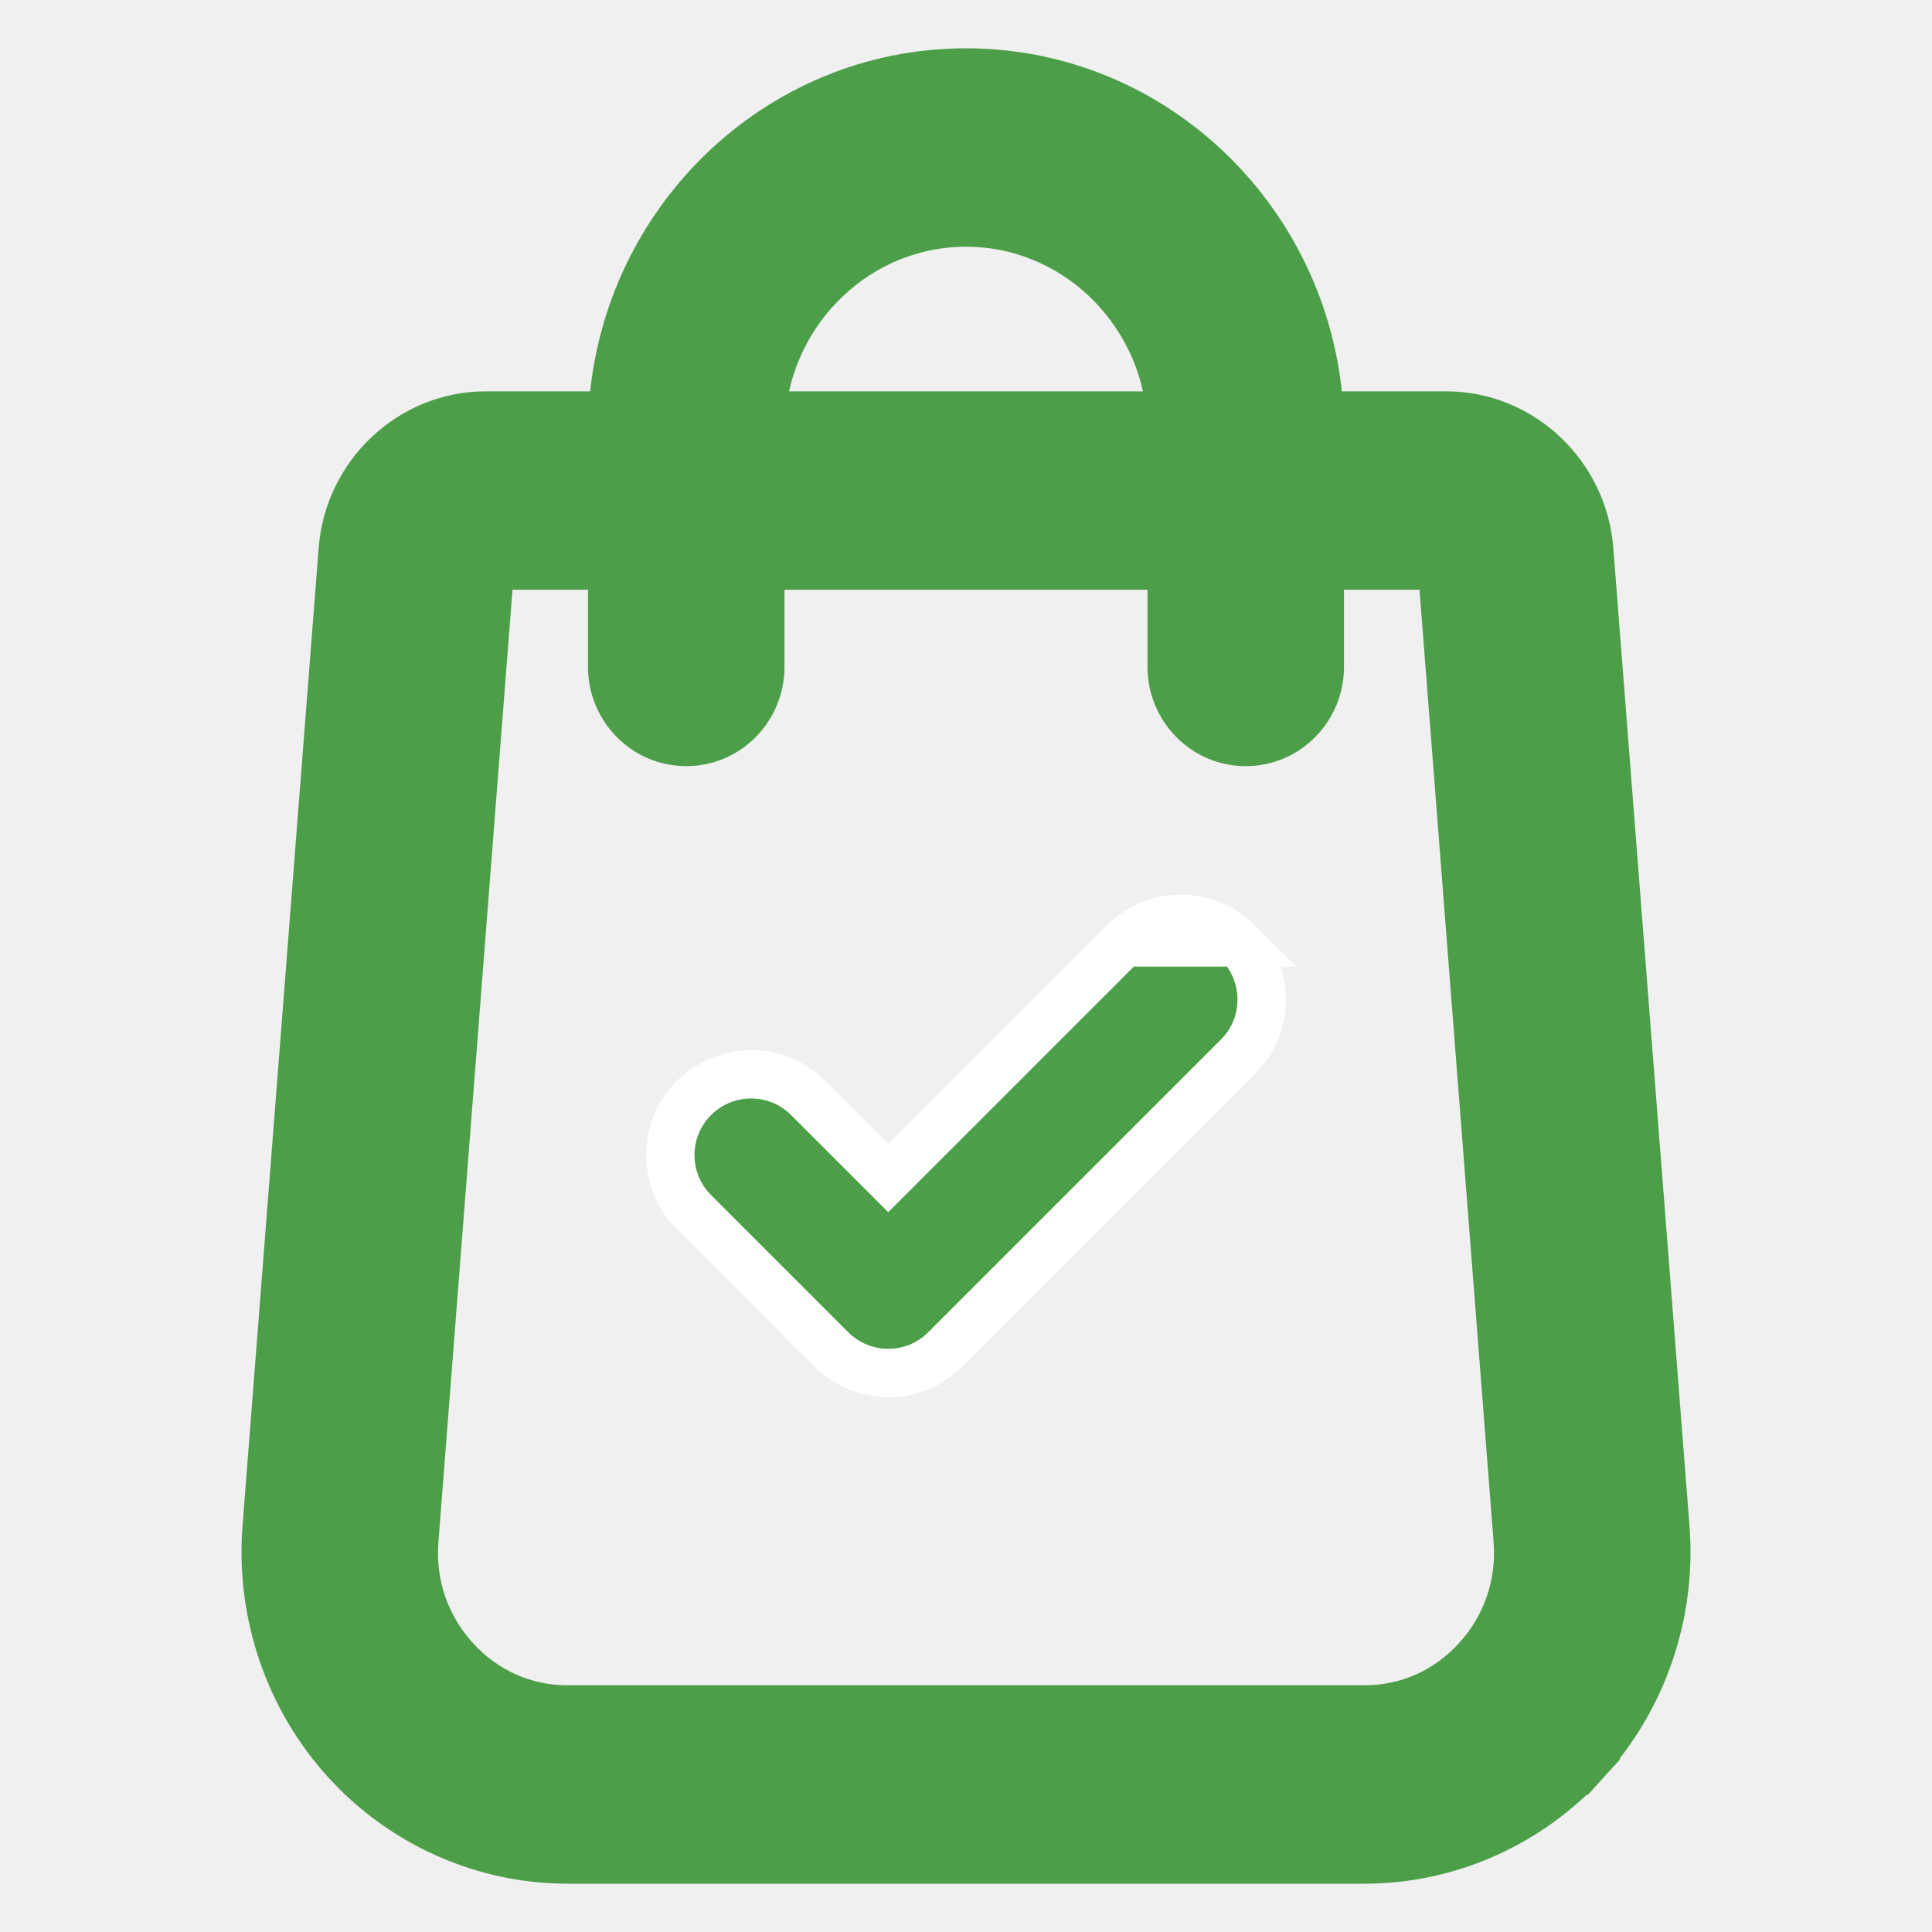
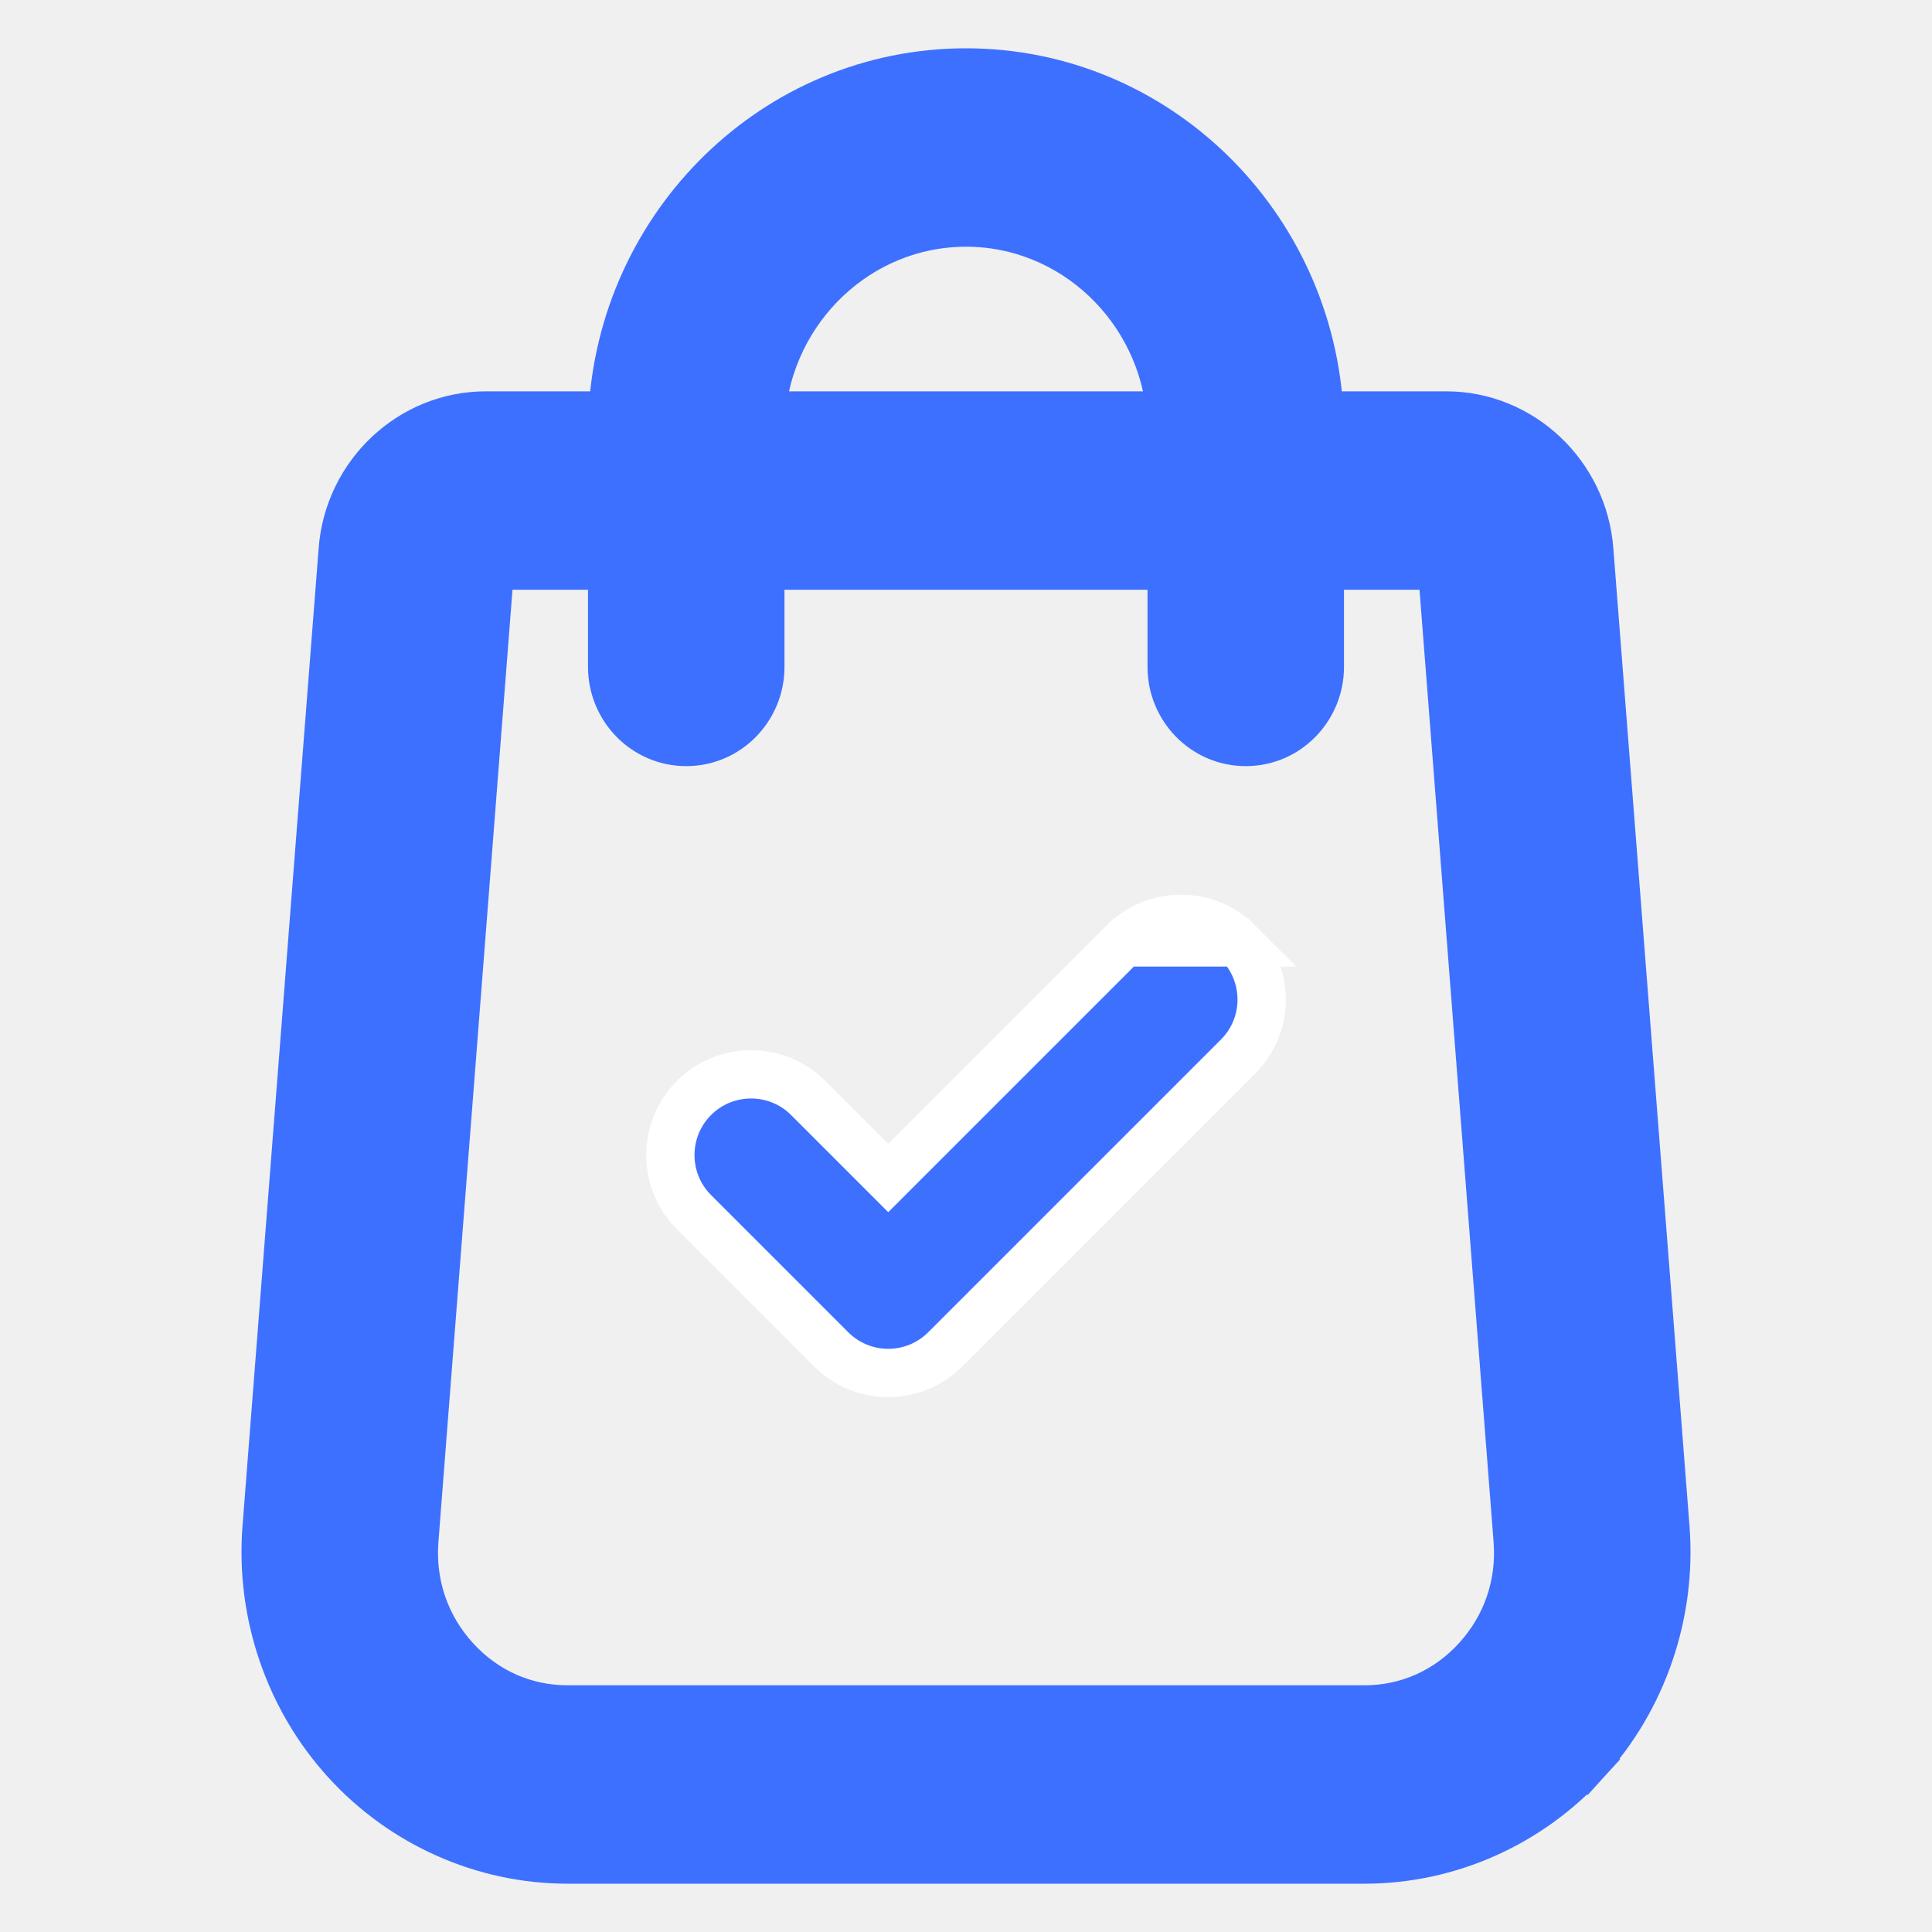
<svg xmlns="http://www.w3.org/2000/svg" width="20" height="20" viewBox="0 0 20 20" fill="none">
-   <path d="M17.241 15.825L17.241 15.824L16.452 5.696C16.452 5.696 16.452 5.696 16.452 5.696C16.394 4.917 15.747 4.301 14.971 4.301H13.659C13.567 2.331 11.966 0.75 10 0.75C8.035 0.75 6.433 2.331 6.341 4.301H5.03C4.253 4.301 3.606 4.916 3.548 5.694C3.548 5.694 3.548 5.694 3.548 5.694L2.759 15.826L2.759 15.826C2.693 16.705 2.992 17.581 3.581 18.229C4.17 18.877 5.006 19.25 5.875 19.25H14.125C14.995 19.25 15.83 18.877 16.419 18.229L16.234 18.061L16.419 18.229C17.008 17.581 17.307 16.705 17.241 15.825ZM5.074 5.855H6.337V6.904C6.337 7.328 6.676 7.681 7.104 7.681C7.532 7.681 7.871 7.328 7.871 6.904V5.855H12.129V6.904C12.129 7.328 12.468 7.681 12.896 7.681C13.324 7.681 13.663 7.328 13.663 6.904V5.855H14.926L15.711 15.944C15.711 15.944 15.711 15.944 15.711 15.945C15.746 16.404 15.596 16.84 15.29 17.176C14.985 17.512 14.572 17.696 14.125 17.696H5.875C5.428 17.696 5.015 17.512 4.71 17.176C4.404 16.84 4.254 16.404 4.289 15.946C4.289 15.946 4.289 15.946 4.289 15.946L5.074 5.855ZM7.878 4.301C7.968 3.181 8.889 2.304 10 2.304C11.111 2.304 12.032 3.181 12.122 4.301H7.878Z" fill="#4C9E48" stroke="#4C9E48" stroke-width="0.5" />
-   <path d="M11.634 9.756C11.96 9.43 12.489 9.43 12.816 9.756L11.634 9.756ZM11.634 9.756V9.756L11.634 9.756L9.195 12.195L8.366 11.366C8.366 11.366 8.366 11.366 8.366 11.366C8.04 11.04 7.511 11.04 7.184 11.366C6.858 11.692 6.858 12.222 7.184 12.548L8.604 13.968C8.767 14.131 8.982 14.213 9.195 14.213C9.408 14.213 9.623 14.131 9.786 13.968C9.786 13.968 9.786 13.968 9.786 13.968L12.816 10.938C13.142 10.612 13.142 10.083 12.816 9.756L11.634 9.756Z" fill="#4C9E48" stroke="white" stroke-width="0.5" />
+   <path d="M17.241 15.825L17.241 15.824L16.452 5.696C16.452 5.696 16.452 5.696 16.452 5.696C16.394 4.917 15.747 4.301 14.971 4.301H13.659C13.567 2.331 11.966 0.75 10 0.75C8.035 0.75 6.433 2.331 6.341 4.301H5.03C4.253 4.301 3.606 4.916 3.548 5.694C3.548 5.694 3.548 5.694 3.548 5.694L2.759 15.826L2.759 15.826C2.693 16.705 2.992 17.581 3.581 18.229C4.17 18.877 5.006 19.25 5.875 19.25H14.125C14.995 19.25 15.83 18.877 16.419 18.229L16.234 18.061L16.419 18.229C17.008 17.581 17.307 16.705 17.241 15.825ZM5.074 5.855H6.337V6.904C6.337 7.328 6.676 7.681 7.104 7.681C7.532 7.681 7.871 7.328 7.871 6.904V5.855H12.129V6.904C12.129 7.328 12.468 7.681 12.896 7.681C13.324 7.681 13.663 7.328 13.663 6.904V5.855H14.926L15.711 15.944C15.711 15.944 15.711 15.944 15.711 15.945C15.746 16.404 15.596 16.84 15.29 17.176C14.985 17.512 14.572 17.696 14.125 17.696H5.875C5.428 17.696 5.015 17.512 4.71 17.176C4.404 16.84 4.254 16.404 4.289 15.946C4.289 15.946 4.289 15.946 4.289 15.946L5.074 5.855ZM7.878 4.301C7.968 3.181 8.889 2.304 10 2.304C11.111 2.304 12.032 3.181 12.122 4.301H7.878Z" fill="#3D70FF" stroke="#3D70FF" stroke-width="0.5" />
+   <path d="M11.634 9.756C11.96 9.43 12.489 9.43 12.816 9.756L11.634 9.756ZM11.634 9.756V9.756L11.634 9.756L9.195 12.195L8.366 11.366C8.366 11.366 8.366 11.366 8.366 11.366C8.04 11.04 7.511 11.04 7.184 11.366C6.858 11.692 6.858 12.222 7.184 12.548L8.604 13.968C8.767 14.131 8.982 14.213 9.195 14.213C9.408 14.213 9.623 14.131 9.786 13.968C9.786 13.968 9.786 13.968 9.786 13.968L12.816 10.938C13.142 10.612 13.142 10.083 12.816 9.756L11.634 9.756Z" fill="#3D70FF" stroke="white" stroke-width="0.5" />
</svg>
